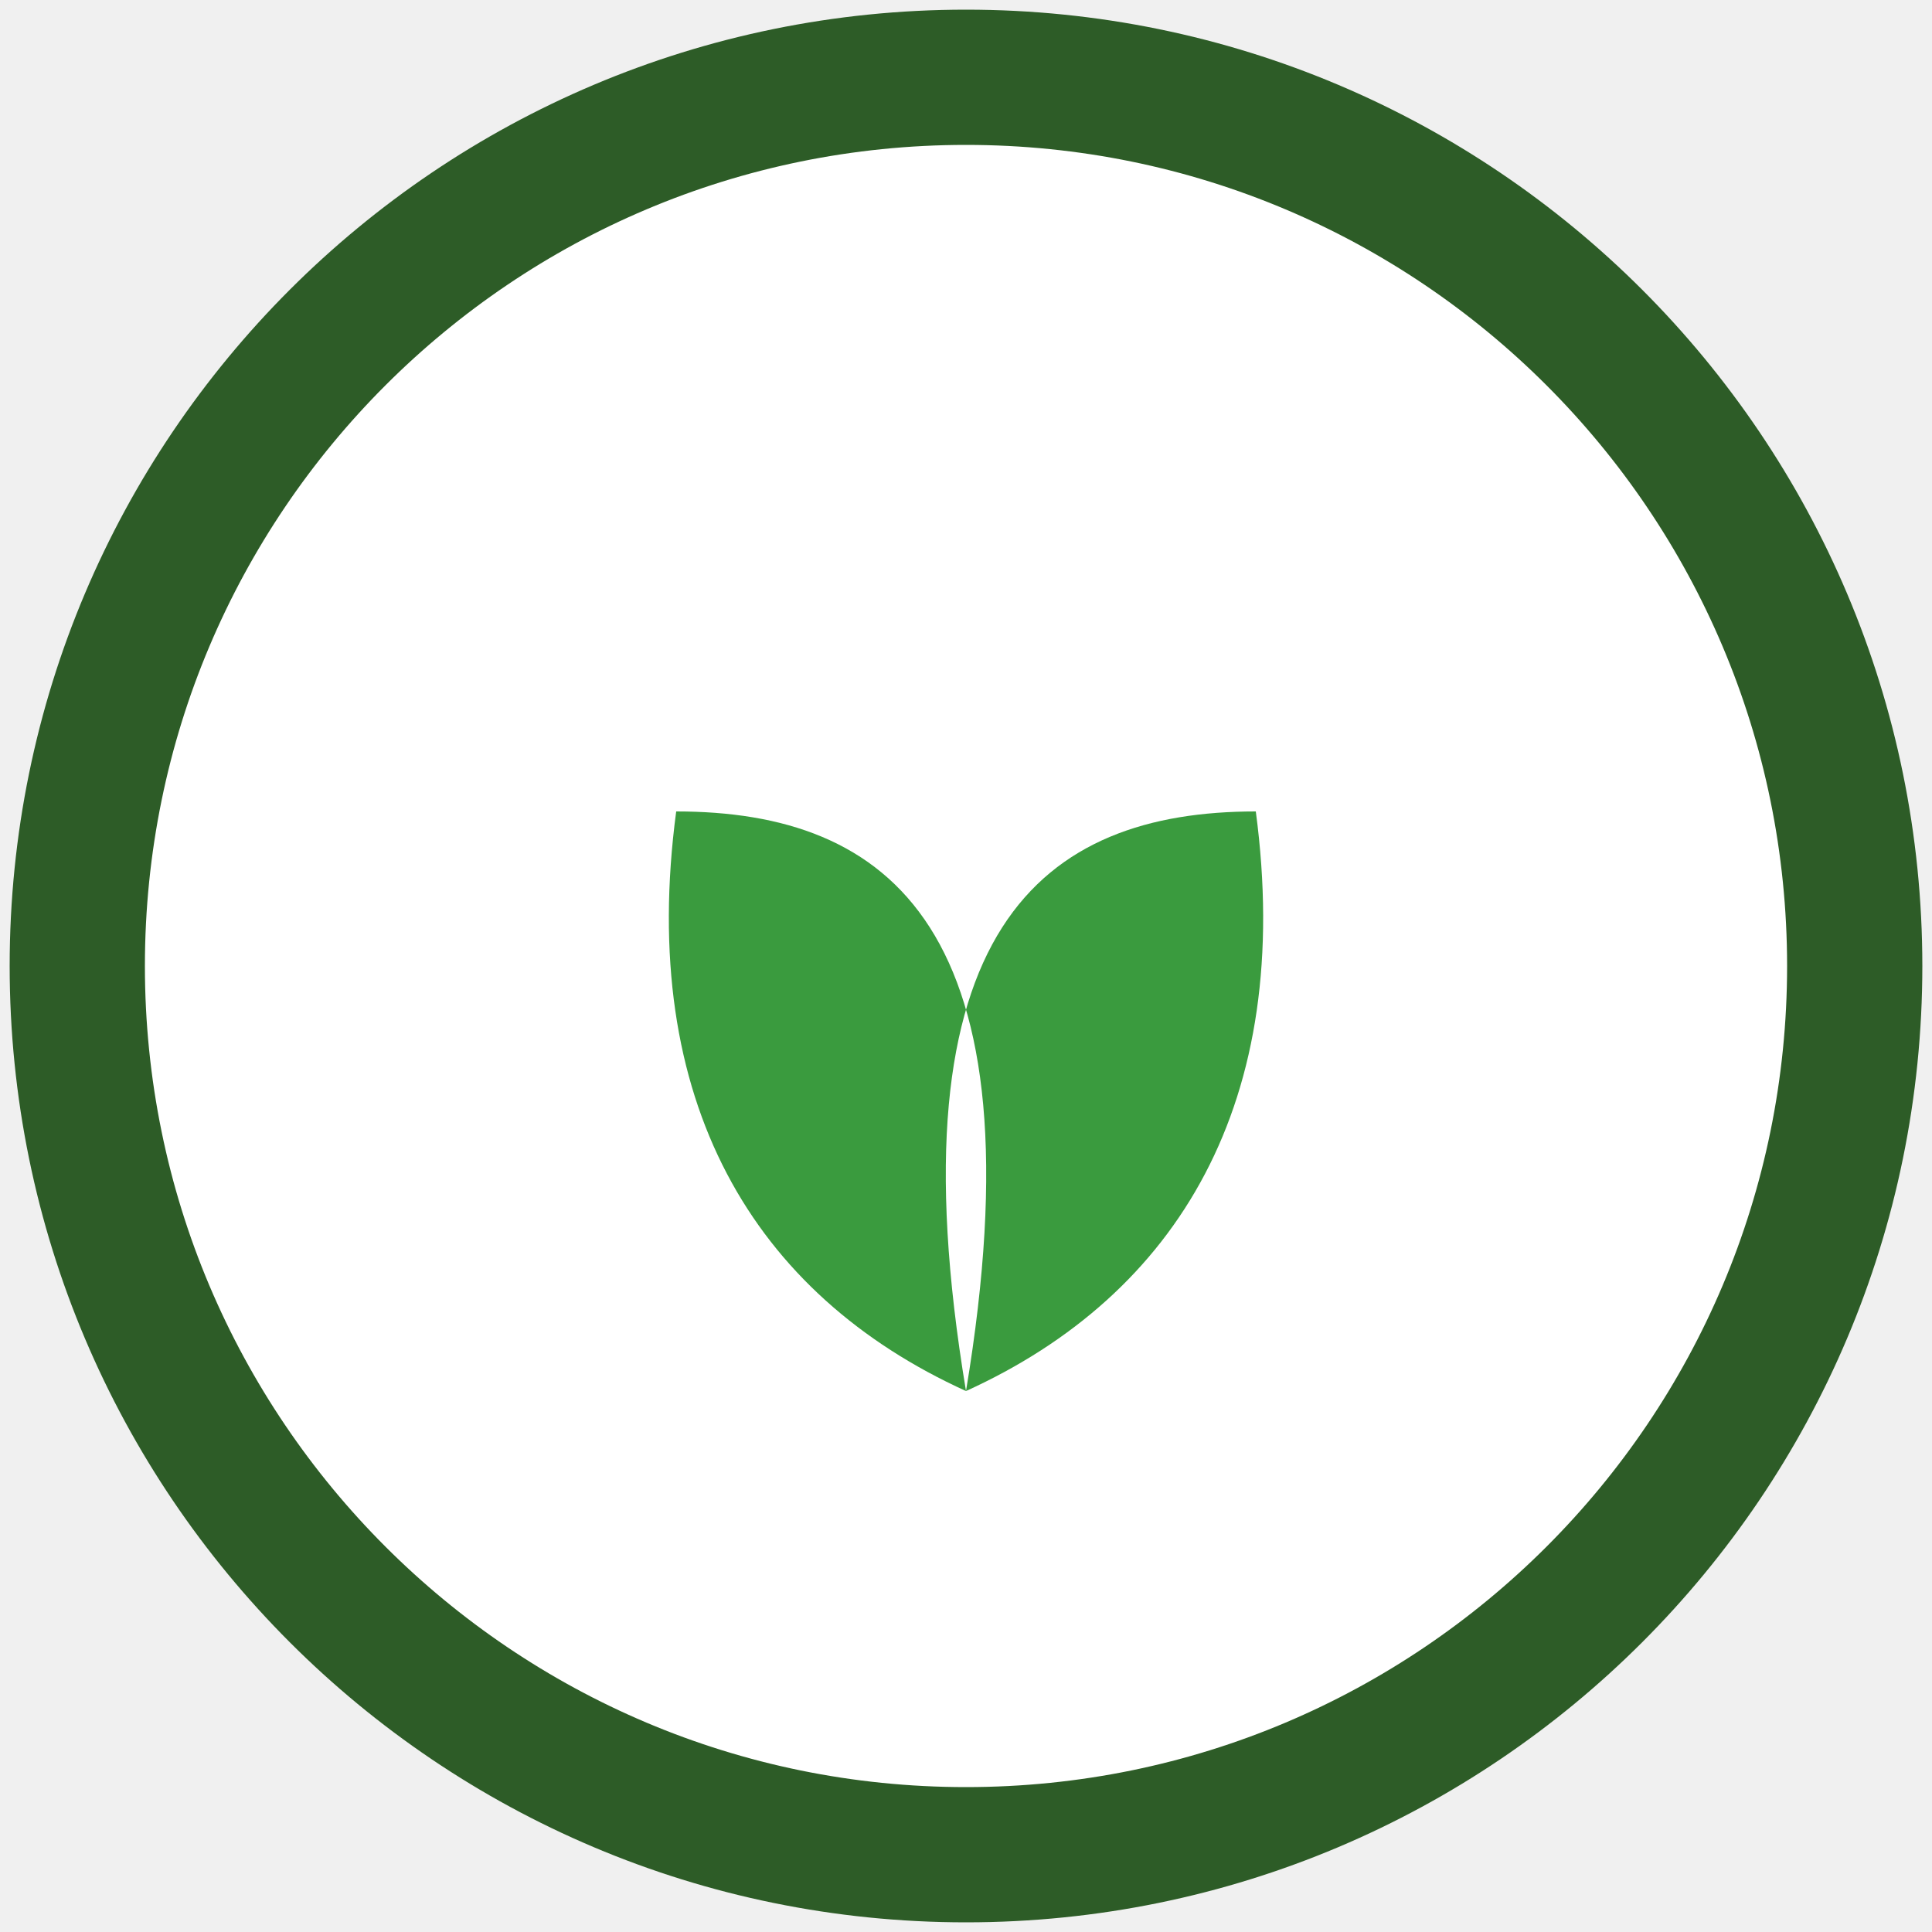
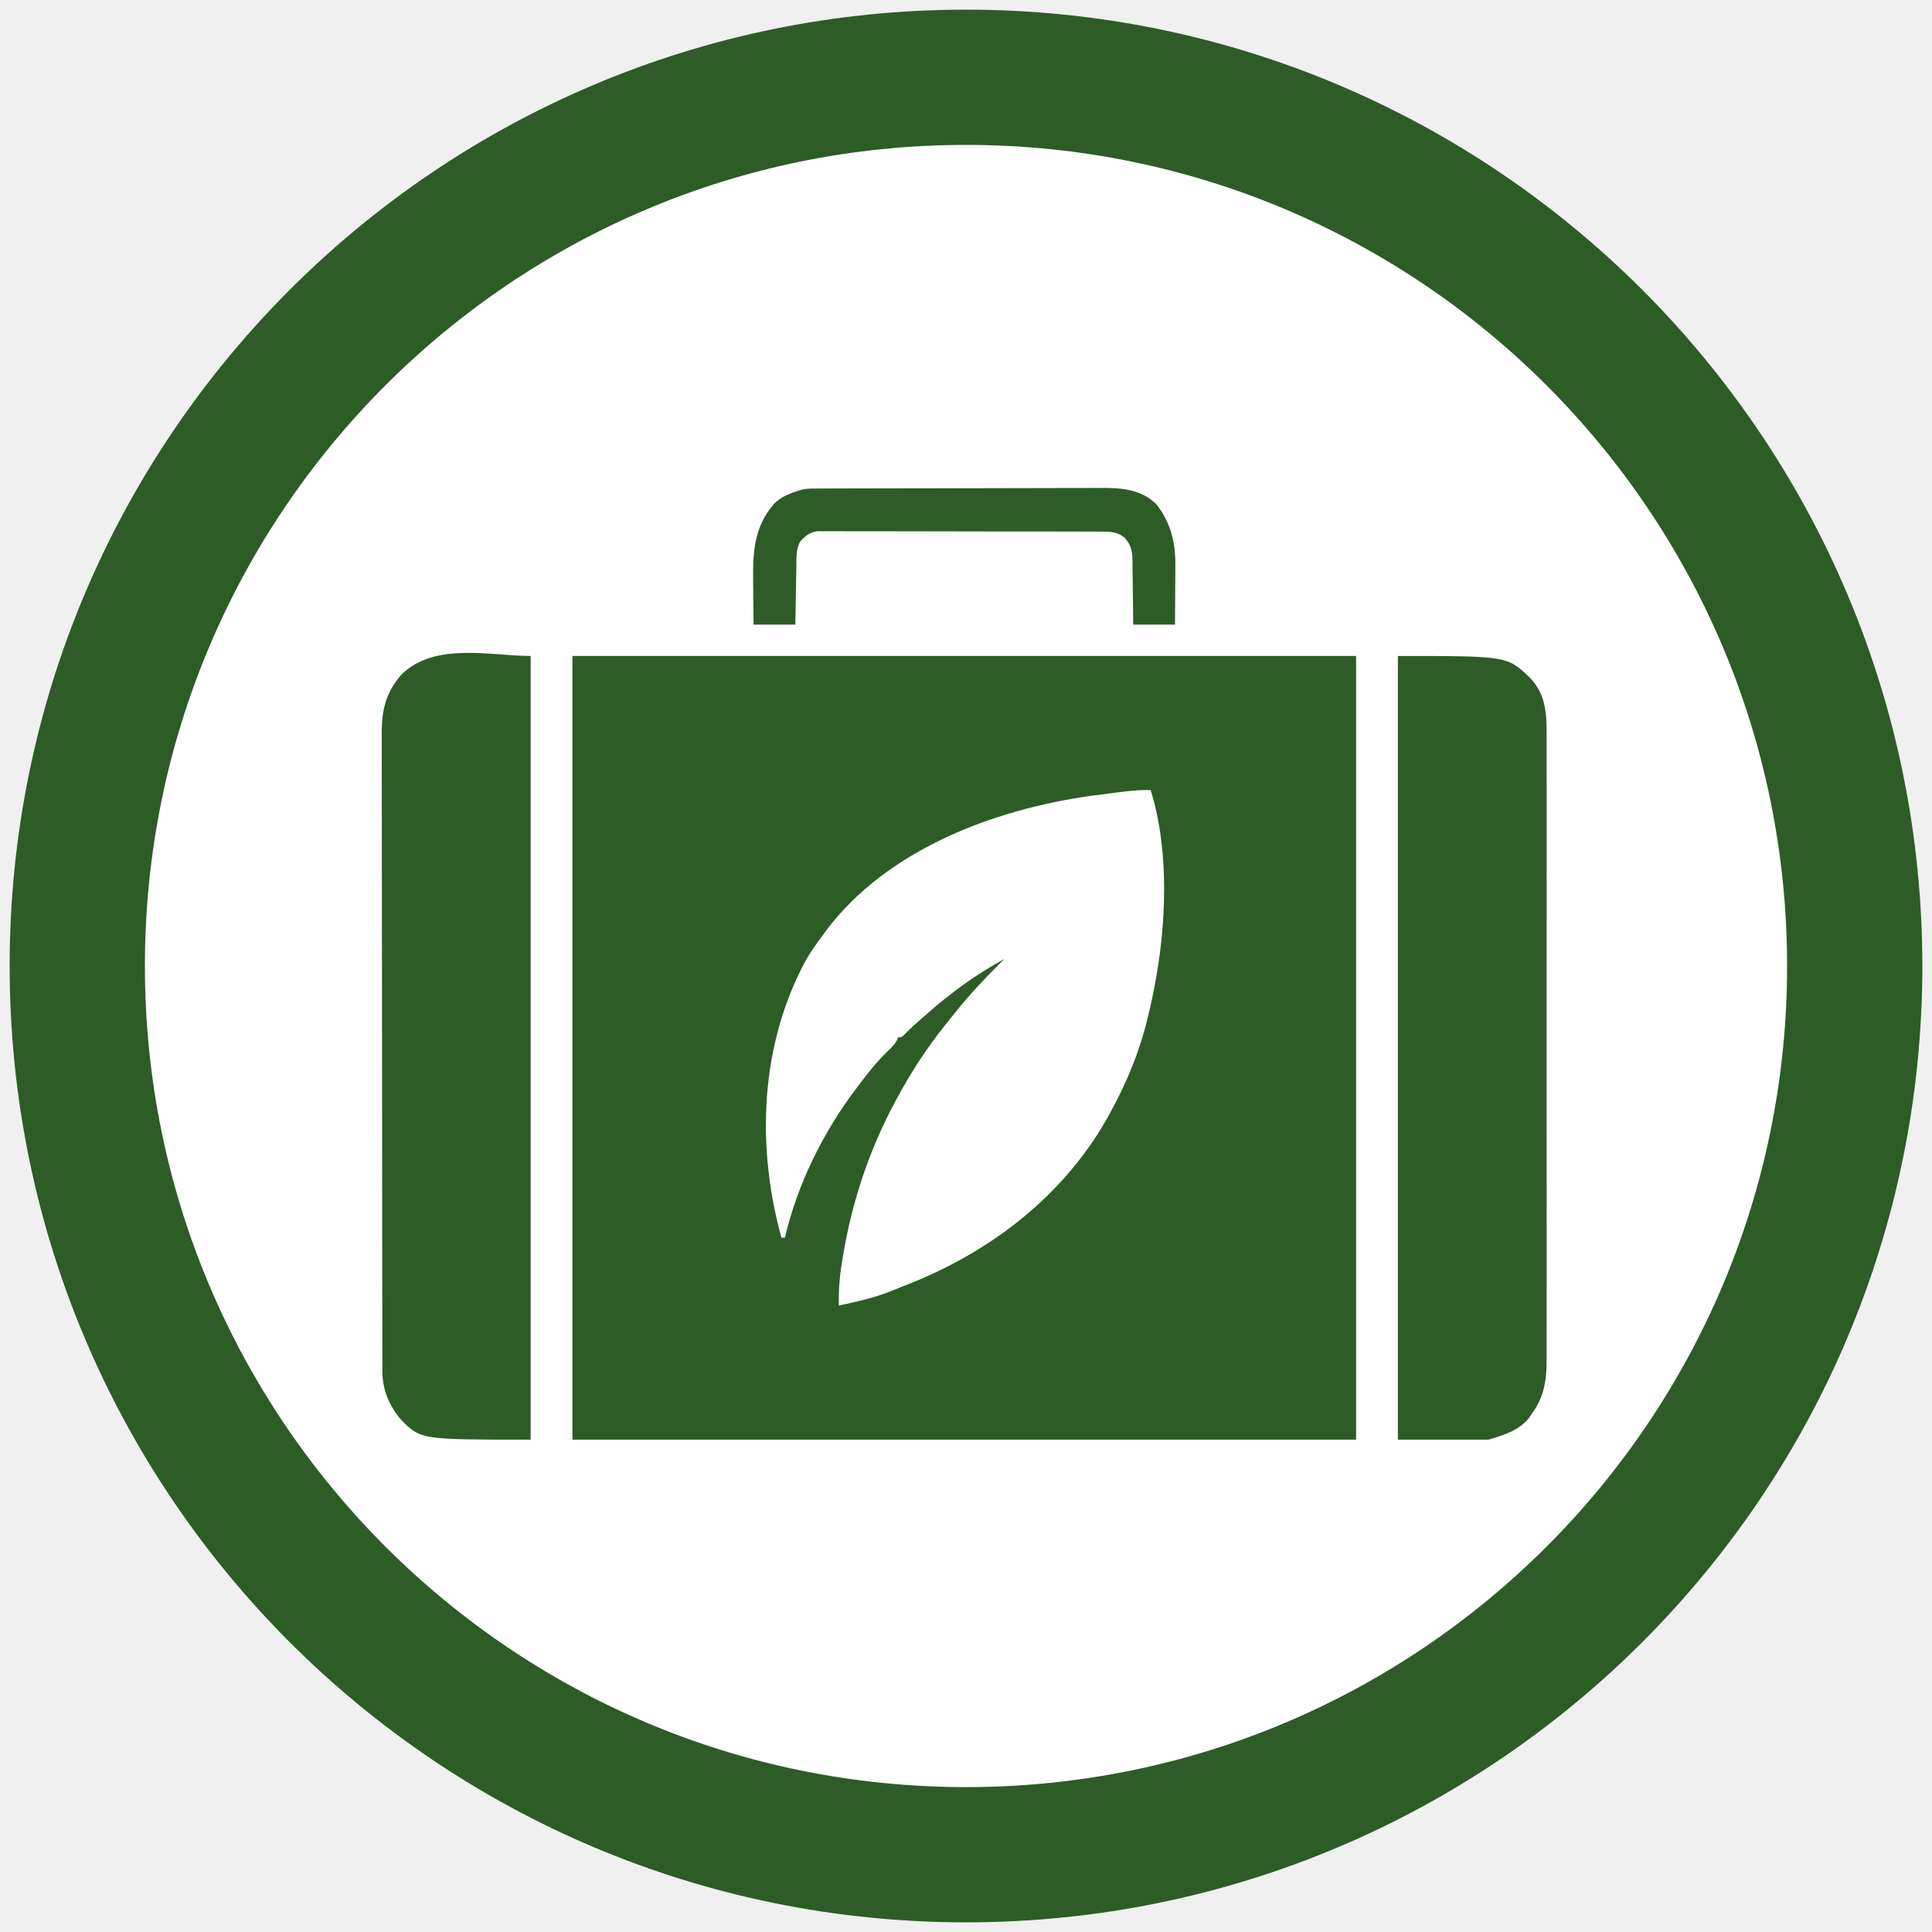
<svg xmlns="http://www.w3.org/2000/svg" viewBox="0 0 100 100" width="100" height="100" role="img" aria-label="Pre-Vegan Certified mark">
  <circle cx="50" cy="50" r="46" fill="#ffffff" stroke="#2D5C27" stroke-width="7" />
-   <path d="M50 72c-11-5-17-15-15-30 11 0 19 6 15 30zm0 0c11-5 17-15 15-30-11 0-19 6-15 30z" fill="#3A9B3E" />
+   <g transform="translate(-21.48,18.99) scale(0.09014)">
+     <path d="M0 0 C148.5 0 297 0 450 0 C450 148.5 450 297 450 450 C301.5 450 153 450 0 450 C0 301.5 0 153 0 0 Z " fill="#2D5C27" transform="translate(567,166)" />
+     <path d="M0 0 C10.994 34.962 9.042 78.472 2 114 C1.915 114.445 1.915 114.445 1.482 116.699 C0.478 121.846 -0.697 126.921 -2 132 C-2.142 132.571 -2.142 132.571 -2.859 135.461 C-7.26 152.021 -13.861 167.945 -22 183 C-22.319 183.599 -22.639 184.197 -22.968 184.814 C-48.635 232.617 -92.674 266.178 -142.82 285.161 C-144.697 285.883 -146.556 286.652 -148.41 287.43 C-158.269 291.526 -168.605 293.708 -179 296 C-179.225 287.693 -178.646 279.821 -177.312 271.625 C-177.135 270.505 -176.957 269.385 -176.773 268.232 C-171.309 234.908 -160.539 203.475 -144 174 C-143.597 173.275 -143.193 172.549 -142.778 171.802 C-134.475 156.961 -124.836 143.105 -114 130 C-113.341 129.169 -112.683 128.337 -112.004 127.48 C-103.386 116.681 -93.814 106.713 -84 97 C-100.238 105.779 -115.221 116.756 -129 129 C-129.777 129.668 -130.555 130.335 -131.355 131.023 C-134.494 133.72 -137.494 136.467 -140.375 139.438 C-143 142 -143 142 -145 142 C-145.238 142.57 -145.477 143.14 -145.723 143.727 C-147.27 146.48 -149.133 148.214 -151.438 150.375 C-157.616 156.438 -162.815 163.084 -168 170 C-168.423 170.557 -168.846 171.113 -169.281 171.687 C-188.203 196.707 -202.815 226.435 -210 257 C-210.66 257 -211.32 257 -212 257 C-226.513 204.351 -224.262 146.419 -198.08 97.9 C-195.103 92.661 -191.602 87.825 -188 83 C-187.423 82.198 -186.845 81.396 -186.25 80.57 C-151.299 34.229 -90.326 11.207 -34.517 3.34 C-29.286 2.634 -24.051 1.959 -18.812 1.312 C-17.748 1.181 -16.684 1.049 -15.588 0.913 C-10.353 0.295 -5.271 -0.157 0 0 Z " fill="#FFFFFF" transform="translate(899,243)" />
+     <path d="M0 0 C62.82 0 62.82 0 75.875 12.562 C85.014 22.228 85.441 33.078 85.381 45.707 C85.384 47.304 85.389 48.901 85.395 50.498 C85.408 54.871 85.401 59.243 85.392 63.616 C85.385 68.338 85.396 73.06 85.404 77.782 C85.417 87.027 85.415 96.271 85.406 105.516 C85.399 113.03 85.398 120.544 85.401 128.059 C85.402 129.129 85.402 130.199 85.403 131.301 C85.404 133.475 85.405 135.649 85.406 137.822 C85.414 158.201 85.404 178.579 85.388 198.958 C85.375 216.437 85.377 233.916 85.391 251.396 C85.407 271.7 85.413 292.005 85.404 312.309 C85.403 314.475 85.402 316.641 85.401 318.807 C85.401 319.873 85.401 320.939 85.4 322.036 C85.397 329.54 85.402 337.043 85.409 344.547 C85.417 353.694 85.415 362.841 85.399 371.988 C85.391 376.654 85.388 381.319 85.398 385.985 C85.407 390.259 85.402 394.533 85.386 398.807 C85.383 400.35 85.384 401.893 85.392 403.436 C85.444 415.485 84.156 425.072 77 435 C76.278 436.031 75.556 437.062 74.812 438.125 C68.756 445.071 60.594 447.422 52 450 C34.84 450 17.68 450 0 450 C0 301.5 0 153 0 0 Z " fill="#2D5C27" transform="translate(1041,166)" />
+     <path d="M0 0 C0 148.5 0 297 0 450 C-62.984 450 -62.984 450 -74.266 438.738 C-81.314 430.424 -85.118 421.398 -85.134 410.51 C-85.137 409.857 -85.139 409.204 -85.141 408.531 C-85.148 406.334 -85.148 404.136 -85.147 401.939 C-85.15 400.351 -85.154 398.763 -85.158 397.176 C-85.168 392.805 -85.172 388.434 -85.175 384.063 C-85.179 379.352 -85.188 374.641 -85.197 369.93 C-85.217 358.548 -85.227 347.167 -85.236 335.785 C-85.24 330.426 -85.245 325.066 -85.251 319.707 C-85.268 301.89 -85.282 284.073 -85.289 266.257 C-85.291 261.633 -85.293 257.009 -85.295 252.385 C-85.296 251.236 -85.296 250.087 -85.297 248.903 C-85.305 230.287 -85.33 211.671 -85.363 193.055 C-85.396 173.943 -85.414 154.831 -85.417 135.719 C-85.419 124.988 -85.428 114.257 -85.453 103.526 C-85.475 94.387 -85.483 85.248 -85.474 76.109 C-85.469 71.447 -85.471 66.786 -85.49 62.124 C-85.508 57.852 -85.507 53.581 -85.491 49.309 C-85.489 47.768 -85.493 46.227 -85.505 44.686 C-85.603 31.211 -83.183 20.728 -74 10.5 C-54.923 -8.162 -22.447 0 0 0 Z " fill="#2D5C27" transform="translate(543,166)" />
+     <path d="M0 0 C0.75 -0.004 1.501 -0.007 2.274 -0.011 C4.795 -0.022 7.317 -0.026 9.838 -0.03 C11.644 -0.036 13.449 -0.043 15.254 -0.05 C21.191 -0.071 27.128 -0.081 33.065 -0.091 C35.11 -0.095 37.155 -0.099 39.2 -0.103 C48.811 -0.123 58.423 -0.137 68.034 -0.145 C79.119 -0.155 90.203 -0.181 101.288 -0.222 C109.861 -0.252 118.433 -0.267 127.006 -0.27 C132.123 -0.272 137.24 -0.281 142.357 -0.306 C147.177 -0.33 151.997 -0.334 156.816 -0.324 C158.579 -0.323 160.342 -0.329 162.105 -0.343 C174.145 -0.432 185.626 0.054 194.838 8.831 C203.058 19.114 206.026 30.886 205.885 43.772 C205.882 44.76 205.88 45.747 205.877 46.765 C205.866 49.892 205.84 53.02 205.815 56.147 C205.805 58.279 205.796 60.41 205.788 62.542 C205.767 67.744 205.728 72.945 205.69 78.147 C197.77 78.147 189.85 78.147 181.69 78.147 C181.677 76.594 181.677 76.594 181.612 68.733 C181.573 65.715 181.528 62.696 181.482 59.678 C181.454 57.585 181.433 55.492 181.419 53.399 C181.397 50.385 181.351 47.372 181.299 44.358 C181.299 43.892 181.299 43.892 181.296 41.535 C181.17 35.947 180.56 32.485 176.69 28.147 C172.588 25.088 169.55 24.768 164.485 24.753 C163.771 24.747 163.056 24.741 162.32 24.734 C159.931 24.718 157.542 24.722 155.153 24.727 C153.438 24.72 151.723 24.711 150.008 24.702 C145.353 24.679 140.698 24.676 136.043 24.678 C132.156 24.678 128.269 24.67 124.383 24.662 C115.213 24.642 106.044 24.639 96.874 24.646 C87.416 24.653 77.958 24.63 68.499 24.593 C60.377 24.562 52.254 24.551 44.132 24.555 C39.281 24.557 34.431 24.551 29.581 24.527 C25.019 24.505 20.459 24.506 15.897 24.527 C14.224 24.53 12.551 24.525 10.879 24.511 C8.592 24.493 6.308 24.505 4.021 24.526 C2.743 24.525 1.465 24.524 0.147 24.524 C-4.423 25.348 -6.035 26.906 -9.31 30.147 C-12.085 34.66 -11.659 39.894 -11.724 45.042 C-11.743 45.989 -11.763 46.936 -11.783 47.912 C-11.842 50.928 -11.889 53.944 -11.935 56.96 C-11.973 59.009 -12.012 61.057 -12.052 63.106 C-12.15 68.12 -12.229 73.133 -12.31 78.147 C-20.23 78.147 -28.15 78.147 -36.31 78.147 C-36.379 72.261 -36.439 66.376 -36.475 60.49 C-36.49 58.493 -36.51 56.496 -36.536 54.499 C-36.759 37.033 -36.346 21.949 -24.06 8.272 C-20.081 4.506 -15.453 2.82 -10.31 1.147 C-6.803 -0.022 -3.648 -0.001 0 0 Z " fill="#2D5C27" transform="translate(707.3101,69.85283)" />
+   </g>
</svg>
